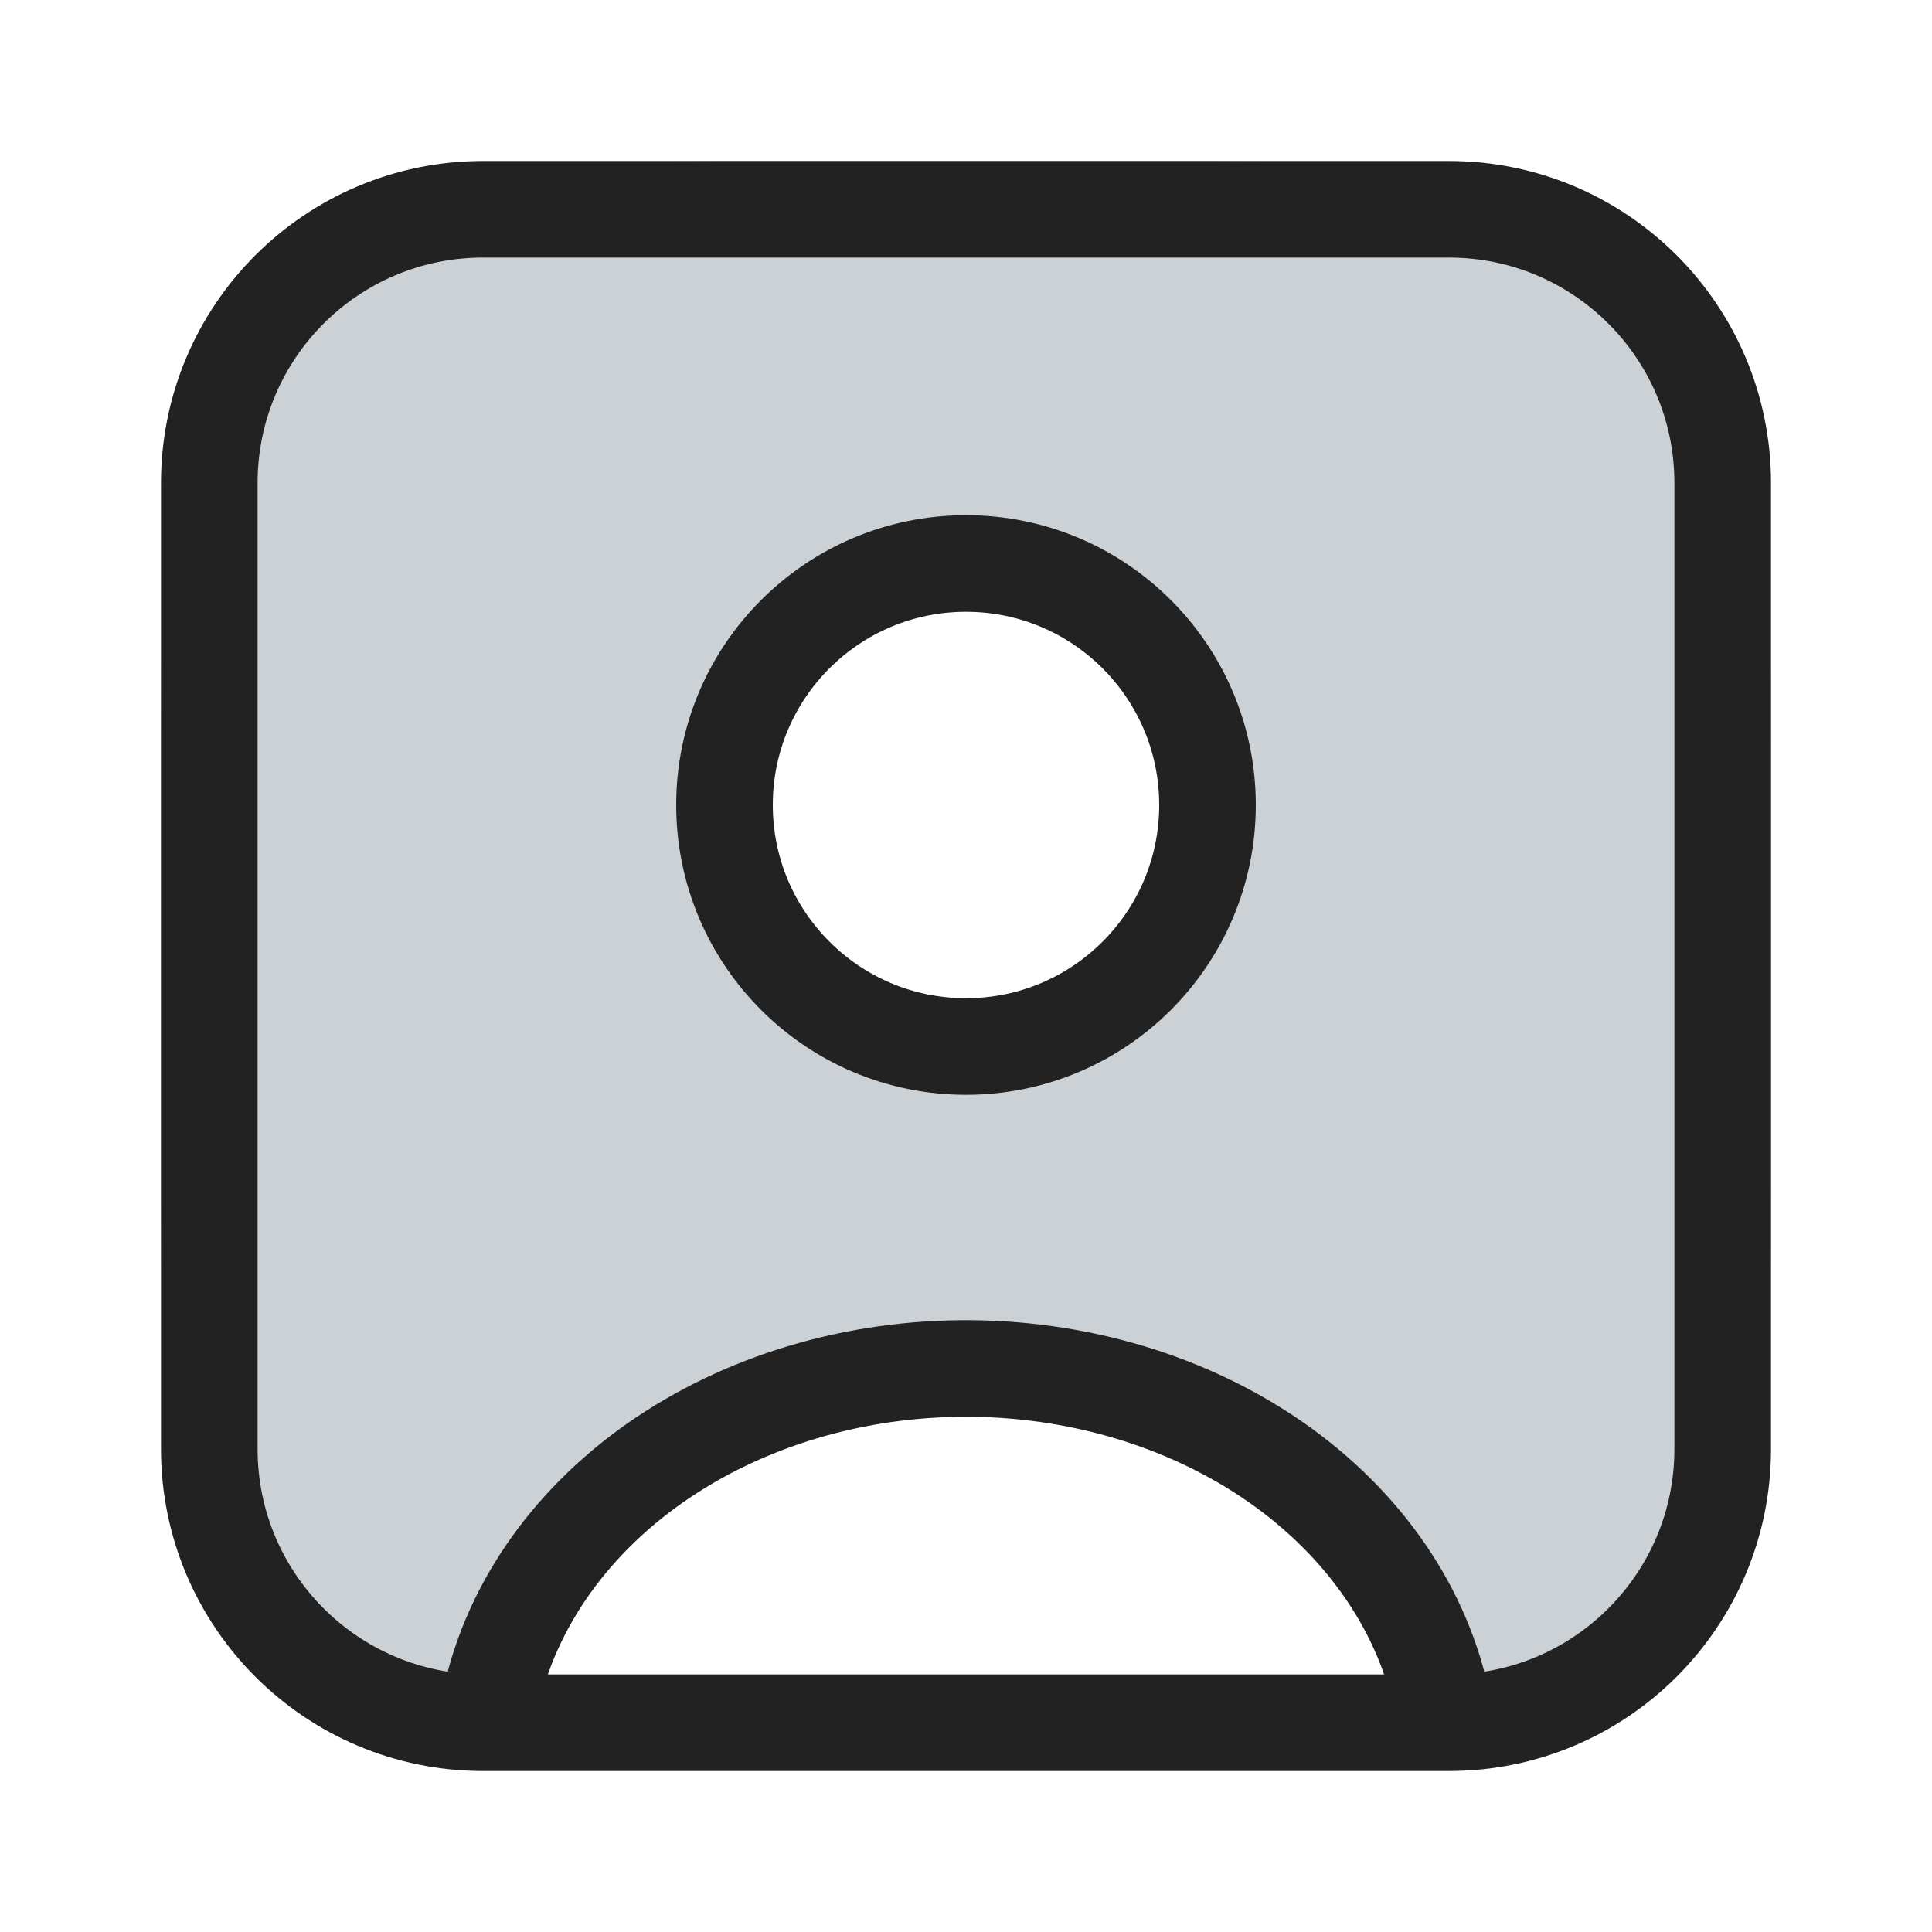
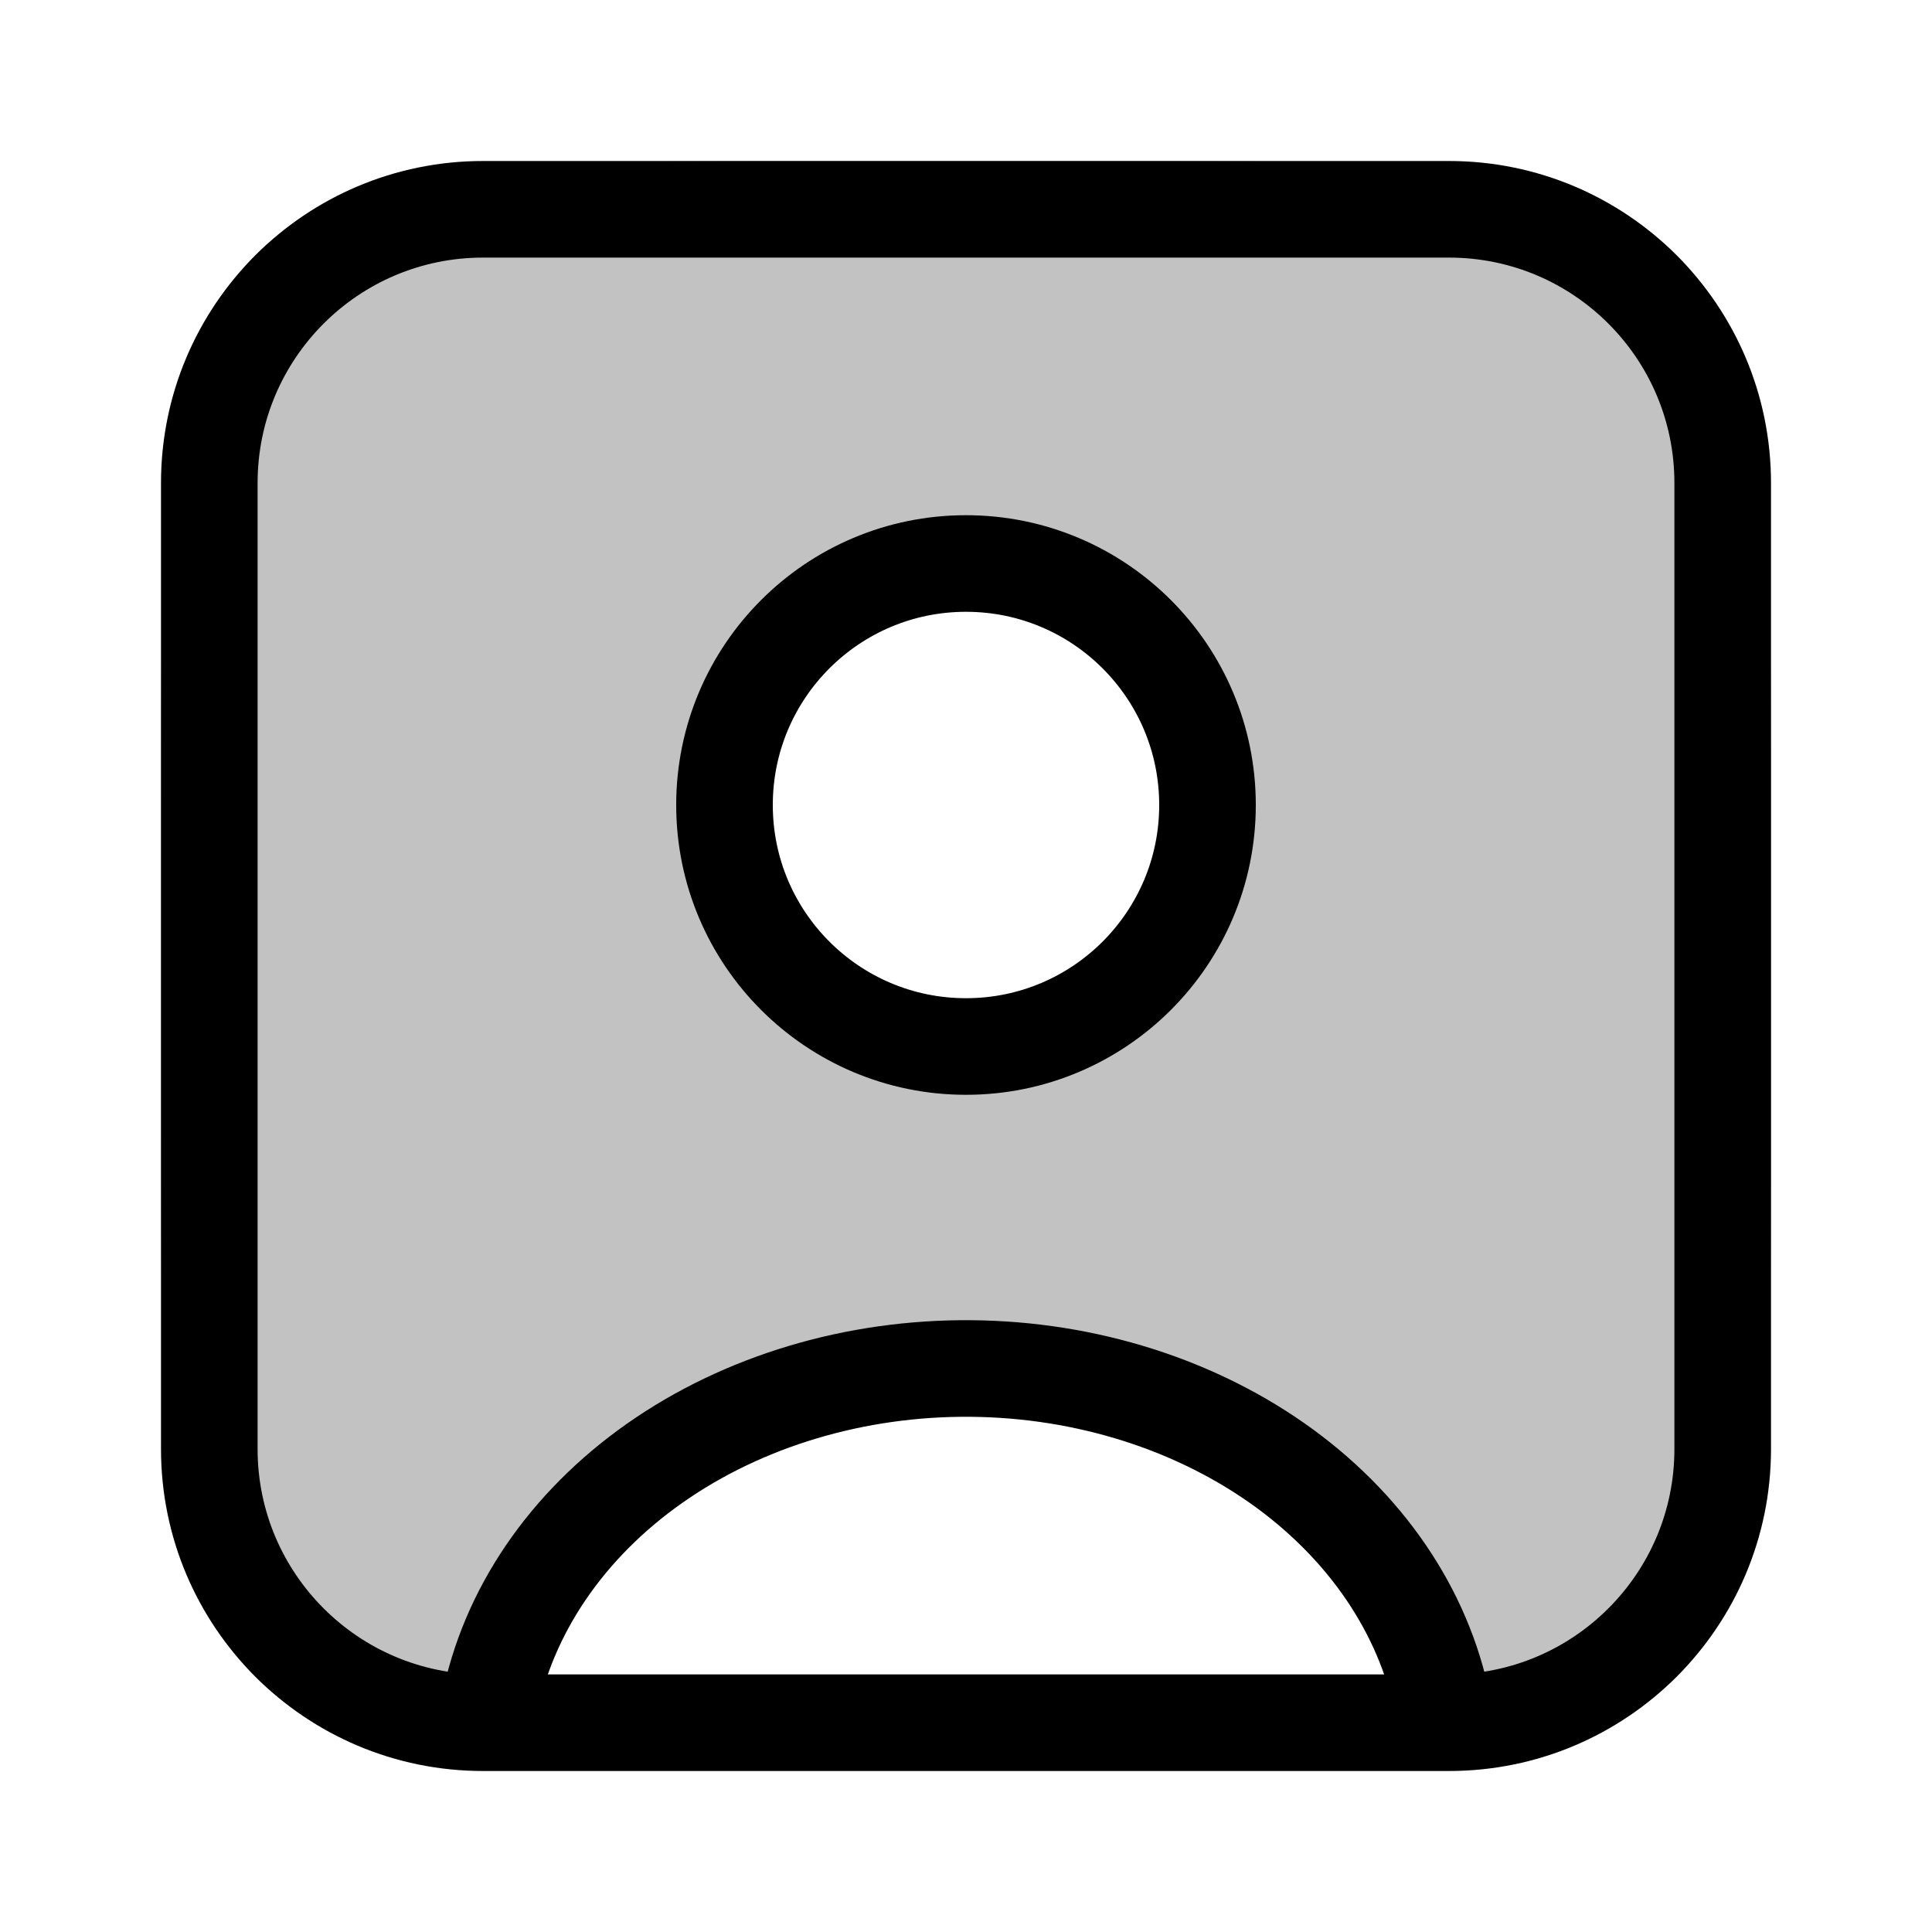
<svg xmlns="http://www.w3.org/2000/svg" viewBox="0 0 24 24" fill="none">
  <g id="SVGRepo_bgCarrier" stroke-width="0" />
  <g id="SVGRepo_tracerCarrier" stroke-linecap="round" stroke-linejoin="round" />
  <g id="SVGRepo_iconCarrier">
-     <path fill-rule="evenodd" clip-rule="evenodd" d="M3.172 3.172C2 4.343 2 6.229 2 10V14C2 17.771 2 19.657 3.172 20.828C3.825 21.482 4.7 21.771 6.001 21.899C6.066 19.184 8.727 17 12 17C15.273 17 17.934 19.184 17.999 21.899C19.3 21.771 20.175 21.482 20.828 20.828C22 19.657 22 17.771 22 14V10C22 6.229 22 4.343 20.828 3.172C19.657 2 17.771 2 14 2H10C6.229 2 4.343 2 3.172 3.172ZM12 13C13.657 13 15 11.657 15 10C15 8.343 13.657 7 12 7C10.343 7 9 8.343 9 10C9 11.657 10.343 13 12 13Z" fill="#2A4157" fill-opacity="0.24" />
-     <path d="M17.941 21.299C17.739 20.115 17.035 19.03 15.957 18.241C14.877 17.452 13.495 17.012 12.06 17C10.625 16.988 9.232 17.405 8.134 18.176C7.037 18.947 6.307 20.02 6.077 21.2" stroke="#222222" stroke-width="1.2" />
-     <circle cx="12" cy="10" r="3" stroke="#222222" stroke-width="1.2" stroke-linecap="round" />
-     <rect x="2.6" y="2.6" width="18.8" height="18.8" rx="3.4" stroke="#222222" stroke-width="1.2" />
+     <path fill-rule="evenodd" clip-rule="evenodd" d="M3.172 3.172C2 4.343 2 6.229 2 10V14C2 17.771 2 19.657 3.172 20.828C3.825 21.482 4.7 21.771 6.001 21.899C6.066 19.184 8.727 17 12 17C15.273 17 17.934 19.184 17.999 21.899C19.3 21.771 20.175 21.482 20.828 20.828C22 19.657 22 17.771 22 14V10C22 6.229 22 4.343 20.828 3.172C19.657 2 17.771 2 14 2H10C6.229 2 4.343 2 3.172 3.172ZM12 13C13.657 13 15 11.657 15 10C15 8.343 13.657 7 12 7C10.343 7 9 8.343 9 10C9 11.657 10.343 13 12 13Z" fill="currentColor" fill-opacity="0.24" />
+     <path d="M17.941 21.299C17.739 20.115 17.035 19.03 15.957 18.241C14.877 17.452 13.495 17.012 12.06 17C10.625 16.988 9.232 17.405 8.134 18.176C7.037 18.947 6.307 20.02 6.077 21.2" stroke="currentColor" stroke-width="1.2" />
+     <circle cx="12" cy="10" r="3" stroke="currentColor" stroke-width="1.2" stroke-linecap="round" />
+     <rect x="2.6" y="2.6" width="18.8" height="18.8" rx="3.4" stroke="currentColor" stroke-width="1.2" />
  </g>
</svg>
